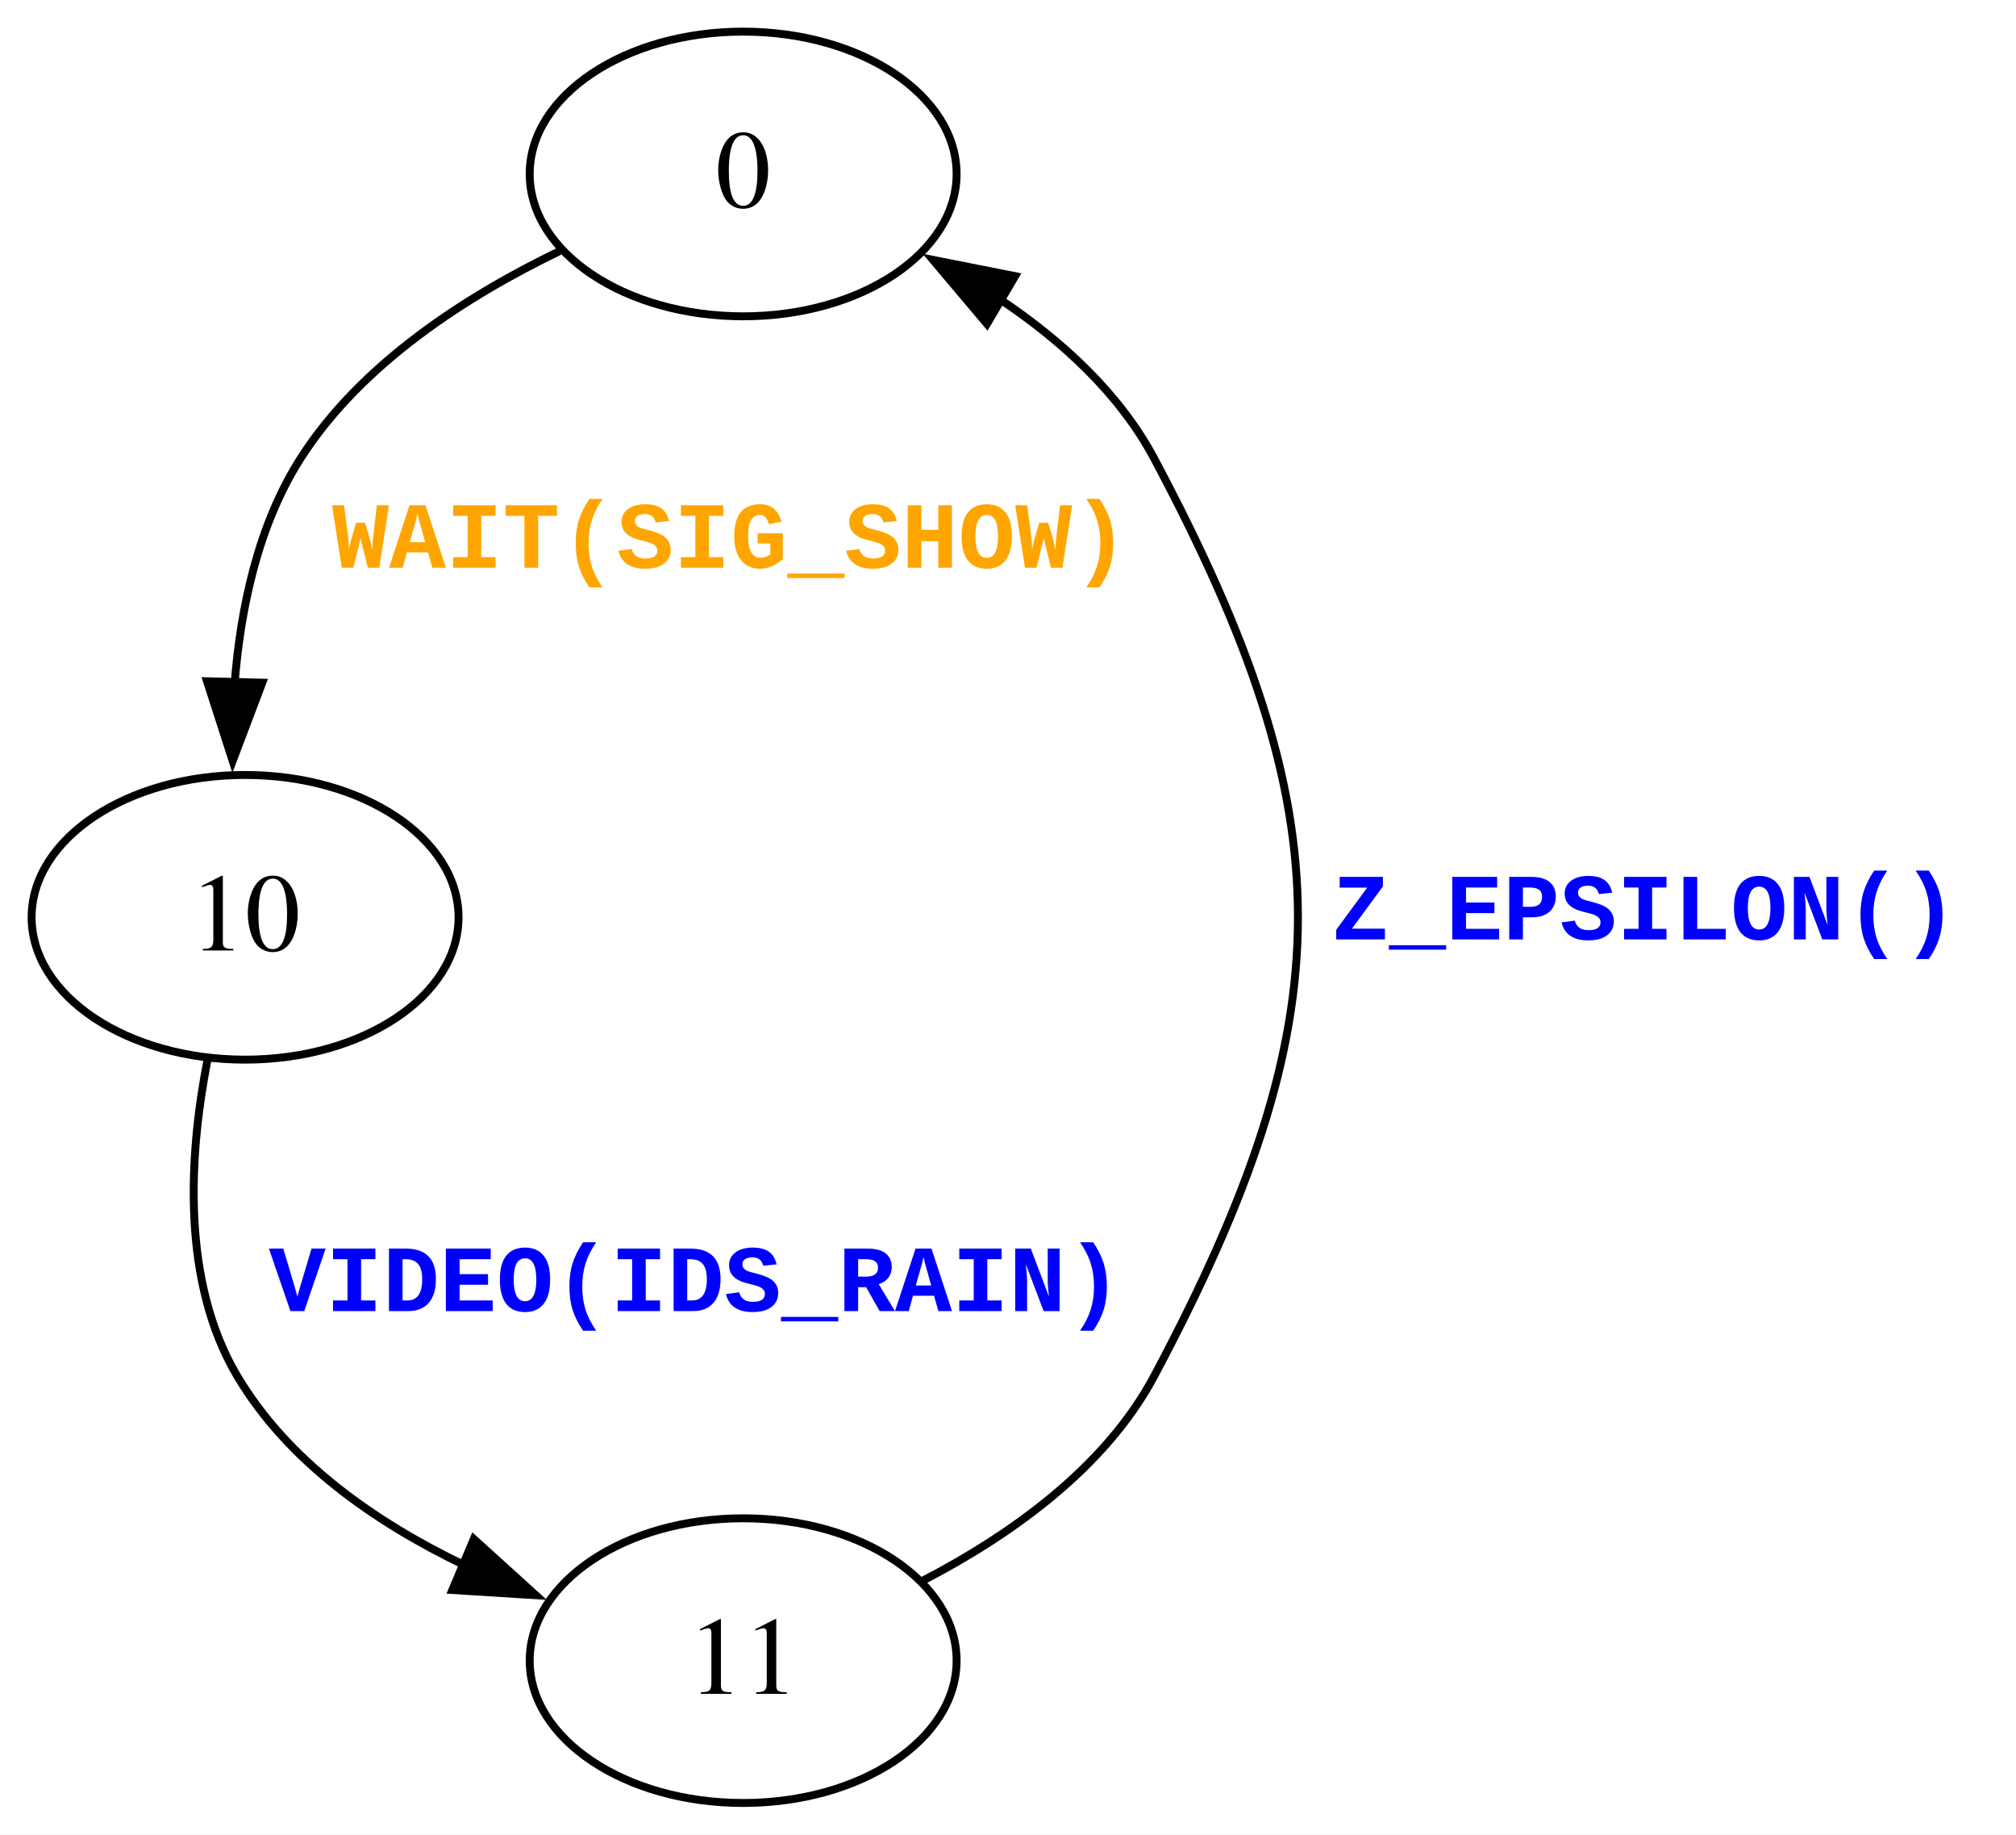
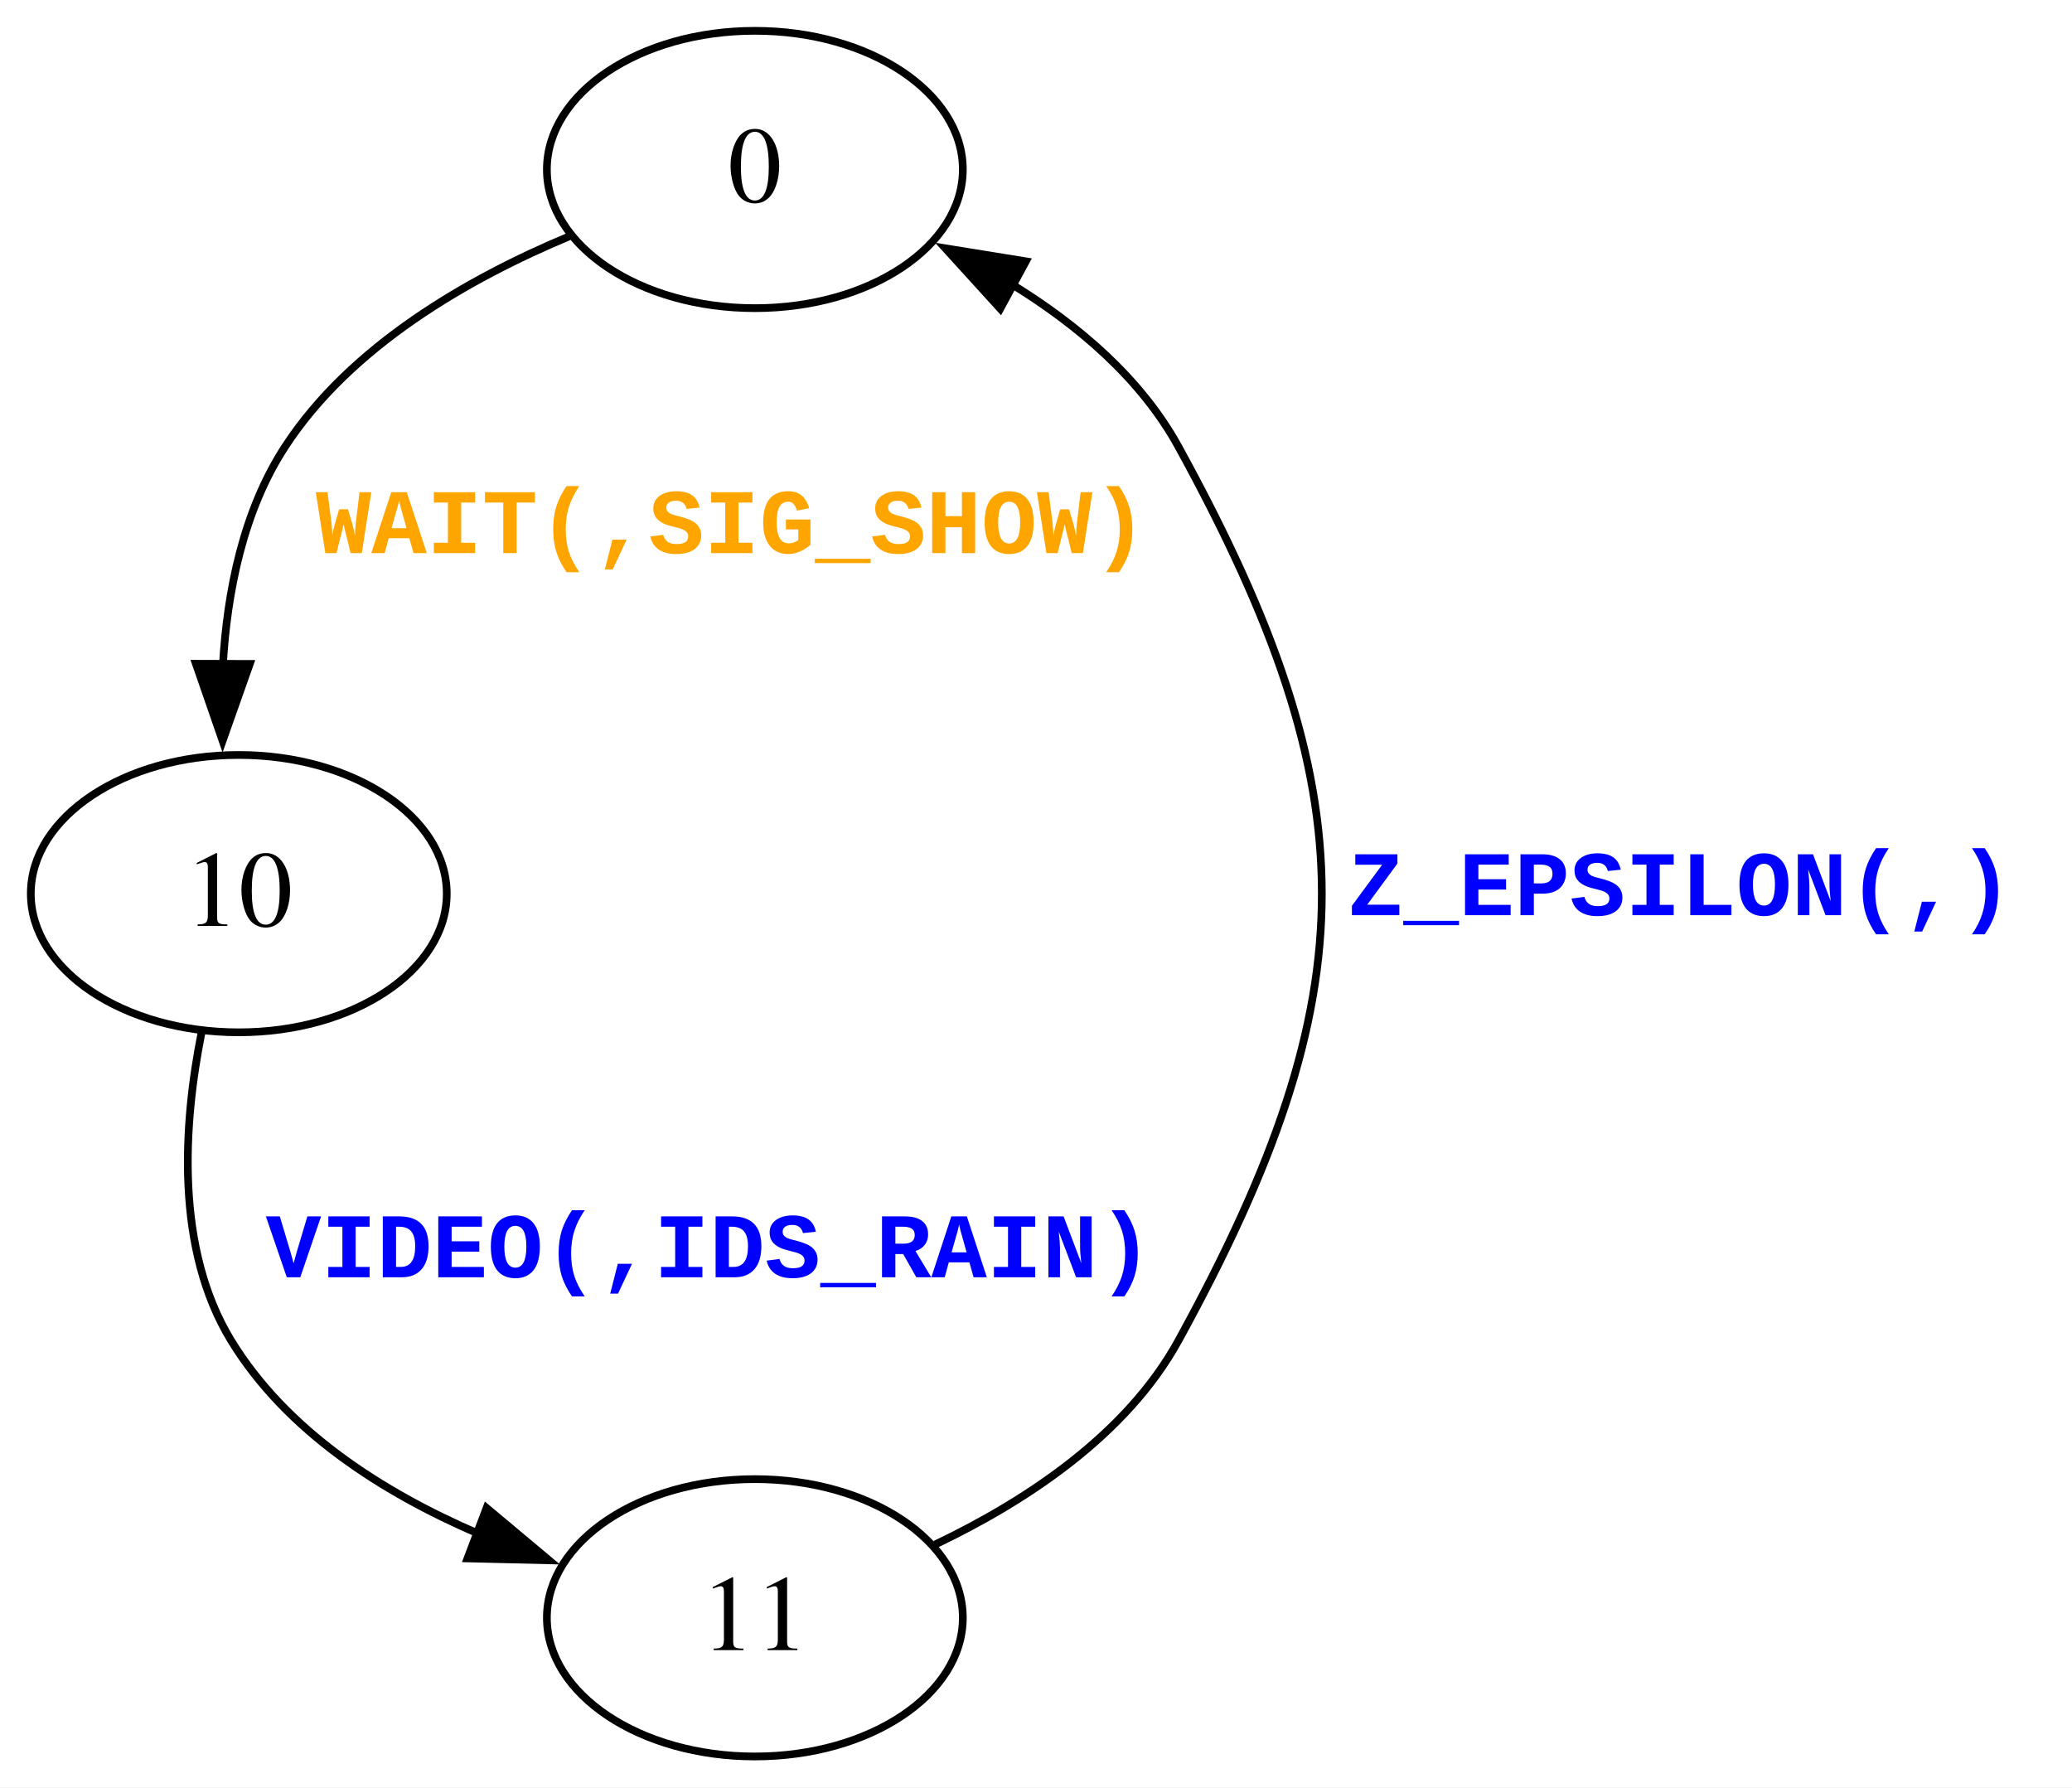
- <svg xmlns="http://www.w3.org/2000/svg" width="255pt" height="232pt" viewBox="0.00 0.00 255.00 232.00">
+ <svg xmlns="http://www.w3.org/2000/svg" width="269pt" height="232pt" viewBox="0.00 0.00 269.00 232.00">
  <g id="graph0" class="graph" transform="scale(1 1) rotate(0) translate(4 228)">
-     <polygon fill="white" stroke="none" points="-4,4 -4,-228 251,-228 251,4 -4,4" />
+     <polygon fill="white" stroke="none" points="-4,4 -4,-228 265,-228 265,4 -4,4" />
    <g id="node1" class="node">
-       <ellipse fill="none" stroke="black" cx="90" cy="-206" rx="27" ry="18" />
-       <text text-anchor="middle" x="90" y="-201.8" font-family="Times,serif" font-size="14.00">0</text>
+       <ellipse fill="none" stroke="black" cx="94" cy="-206" rx="27" ry="18" />
+       <text text-anchor="middle" x="94" y="-201.8" font-family="Times,serif" font-size="14.00">0</text>
    </g>
    <g id="node2" class="node">
      <ellipse fill="none" stroke="black" cx="27" cy="-112" rx="27" ry="18" />
      <text text-anchor="middle" x="27" y="-107.8" font-family="Times,serif" font-size="14.00">10</text>
    </g>
    <g id="edge1" class="edge">
-       <path fill="none" stroke="black" d="M66.78,-196.24C55.02,-190.58 41.64,-181.99 34,-170 28.67,-161.63 26.42,-151.15 25.67,-141.47" />
-       <polygon fill="black" stroke="black" points="29.18,-141.67 25.43,-131.77 22.18,-141.85 29.18,-141.67" />
-       <text text-anchor="start" x="38" y="-156.2" font-family="Courier New" font-weight="bold" font-size="12.00" fill="orange">WAIT(SIG_SHOW)</text>
+       <path fill="none" stroke="black" d="M69.9,-197.32C56.78,-191.84 41.53,-183.09 33,-170 27.59,-161.7 25.48,-151.24 24.93,-141.55" />
+       <polygon fill="black" stroke="black" points="28.43,-141.82 24.9,-131.83 21.43,-141.84 28.43,-141.82" />
+       <text text-anchor="start" x="37" y="-156.2" font-family="Courier New" font-weight="bold" font-size="12.00" fill="orange">WAIT(,SIG_SHOW)</text>
    </g>
    <g id="node3" class="node">
-       <ellipse fill="none" stroke="black" cx="90" cy="-18" rx="27" ry="18" />
-       <text text-anchor="middle" x="90" y="-13.8" font-family="Times,serif" font-size="14.00">11</text>
+       <ellipse fill="none" stroke="black" cx="94" cy="-18" rx="27" ry="18" />
+       <text text-anchor="middle" x="94" y="-13.8" font-family="Times,serif" font-size="14.00">11</text>
    </g>
    <g id="edge2" class="edge">
-       <path fill="none" stroke="black" d="M22.22,-93.84C19.89,-81.85 18.93,-65.92 26,-54 32.41,-43.19 43.47,-35.5 54.62,-30.13" />
-       <polygon fill="black" stroke="black" points="55.93,-33.38 63.78,-26.27 53.21,-26.93 55.93,-33.38" />
-       <text text-anchor="start" x="30" y="-62.2" font-family="Courier New" font-weight="bold" font-size="12.00" fill="blue">VIDEO(IDS_RAIN)</text>
+       <path fill="none" stroke="black" d="M22.18,-94.04C19.77,-82 18.73,-65.91 26,-54 33.17,-42.25 45.67,-34.28 58.03,-28.95" />
+       <polygon fill="black" stroke="black" points="59.17,-32.26 67.29,-25.46 56.69,-25.71 59.17,-32.26" />
+       <text text-anchor="start" x="30.5" y="-62.2" font-family="Courier New" font-weight="bold" font-size="12.00" fill="blue">VIDEO(,IDS_RAIN)</text>
    </g>
    <g id="edge3" class="edge">
-       <path fill="none" stroke="black" d="M112.7,-28.1C123.66,-33.78 135.76,-42.28 142,-54 166.23,-99.51 166.23,-124.49 142,-170 137.61,-178.24 130.33,-184.89 122.58,-190.09" />
-       <polygon fill="black" stroke="black" points="120.84,-187.04 114,-195.14 124.4,-193.08 120.84,-187.04" />
-       <text text-anchor="start" x="164.5" y="-109.2" font-family="Courier New" font-weight="bold" font-size="12.00" fill="blue">Z_EPSILON()</text>
+       <path fill="none" stroke="black" d="M117.4,-27.51C129.13,-33.1 142.25,-41.7 149,-54 173.81,-99.19 173.81,-124.81 149,-170 144.15,-178.84 136.01,-185.77 127.46,-191.04" />
+       <polygon fill="black" stroke="black" points="125.86,-187.93 118.73,-195.77 129.19,-194.08 125.86,-187.93" />
+       <text text-anchor="start" x="171" y="-109.2" font-family="Courier New" font-weight="bold" font-size="12.00" fill="blue">Z_EPSILON(,)</text>
    </g>
  </g>
</svg>
